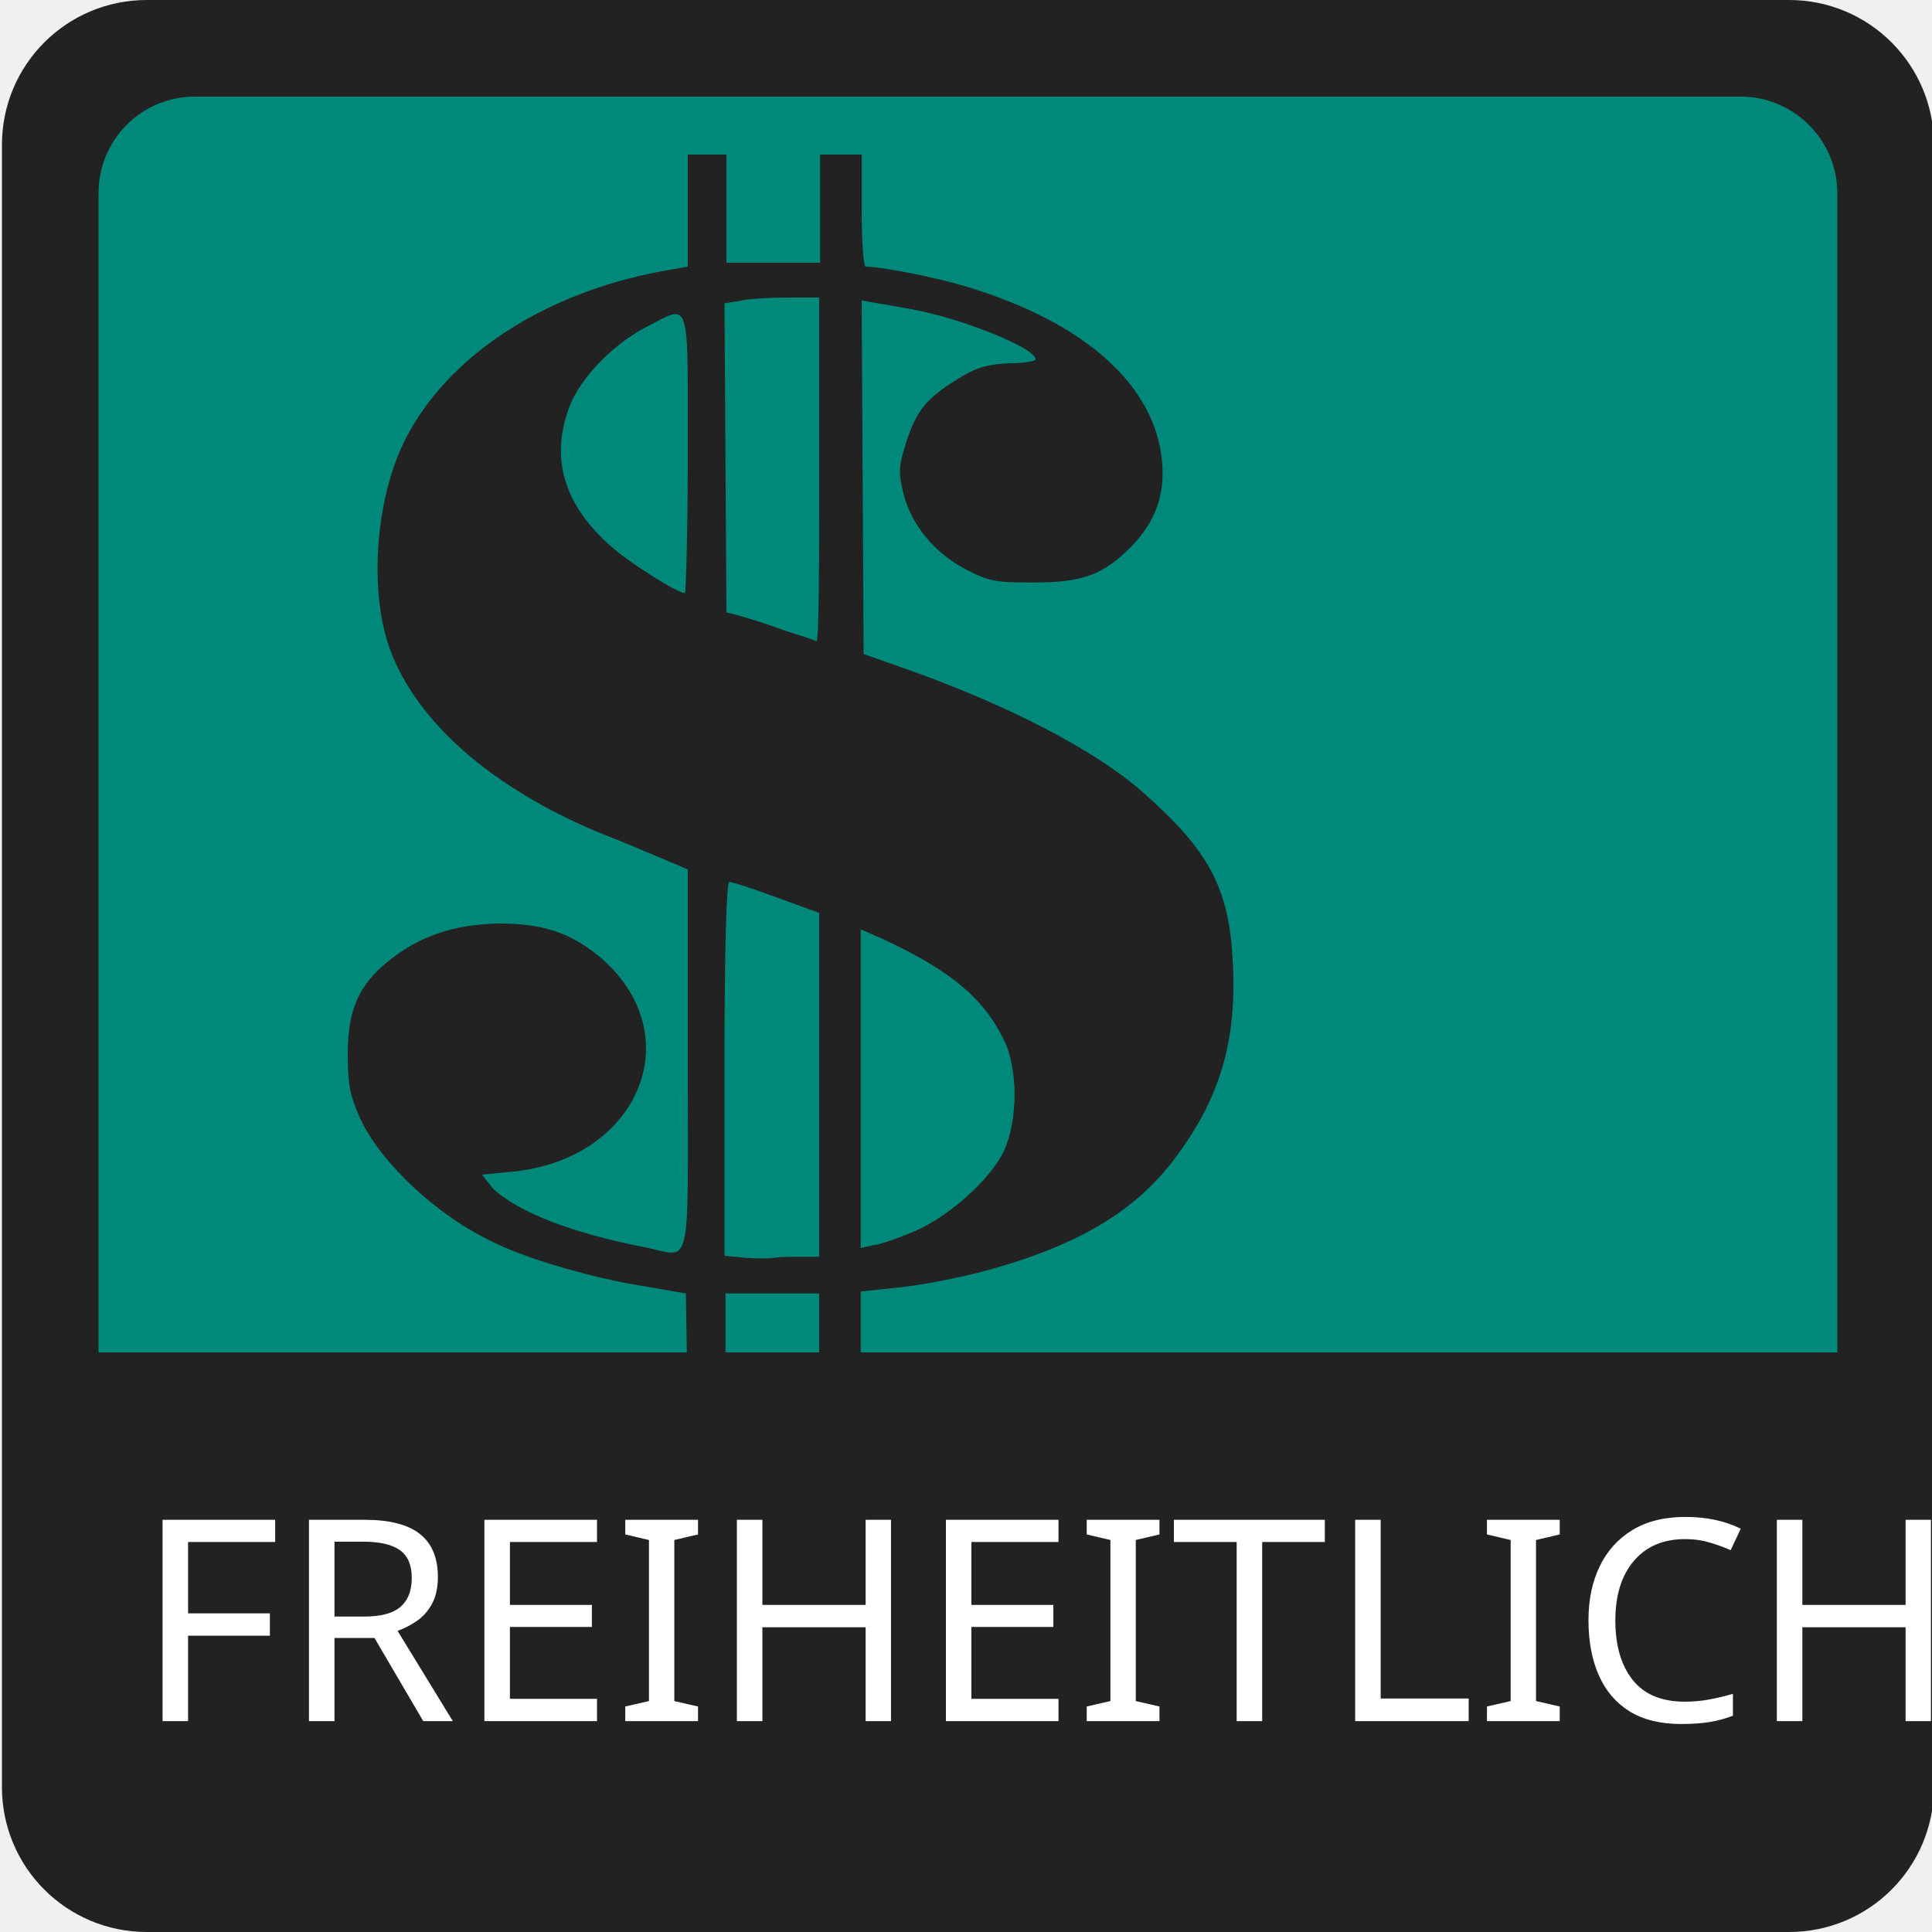
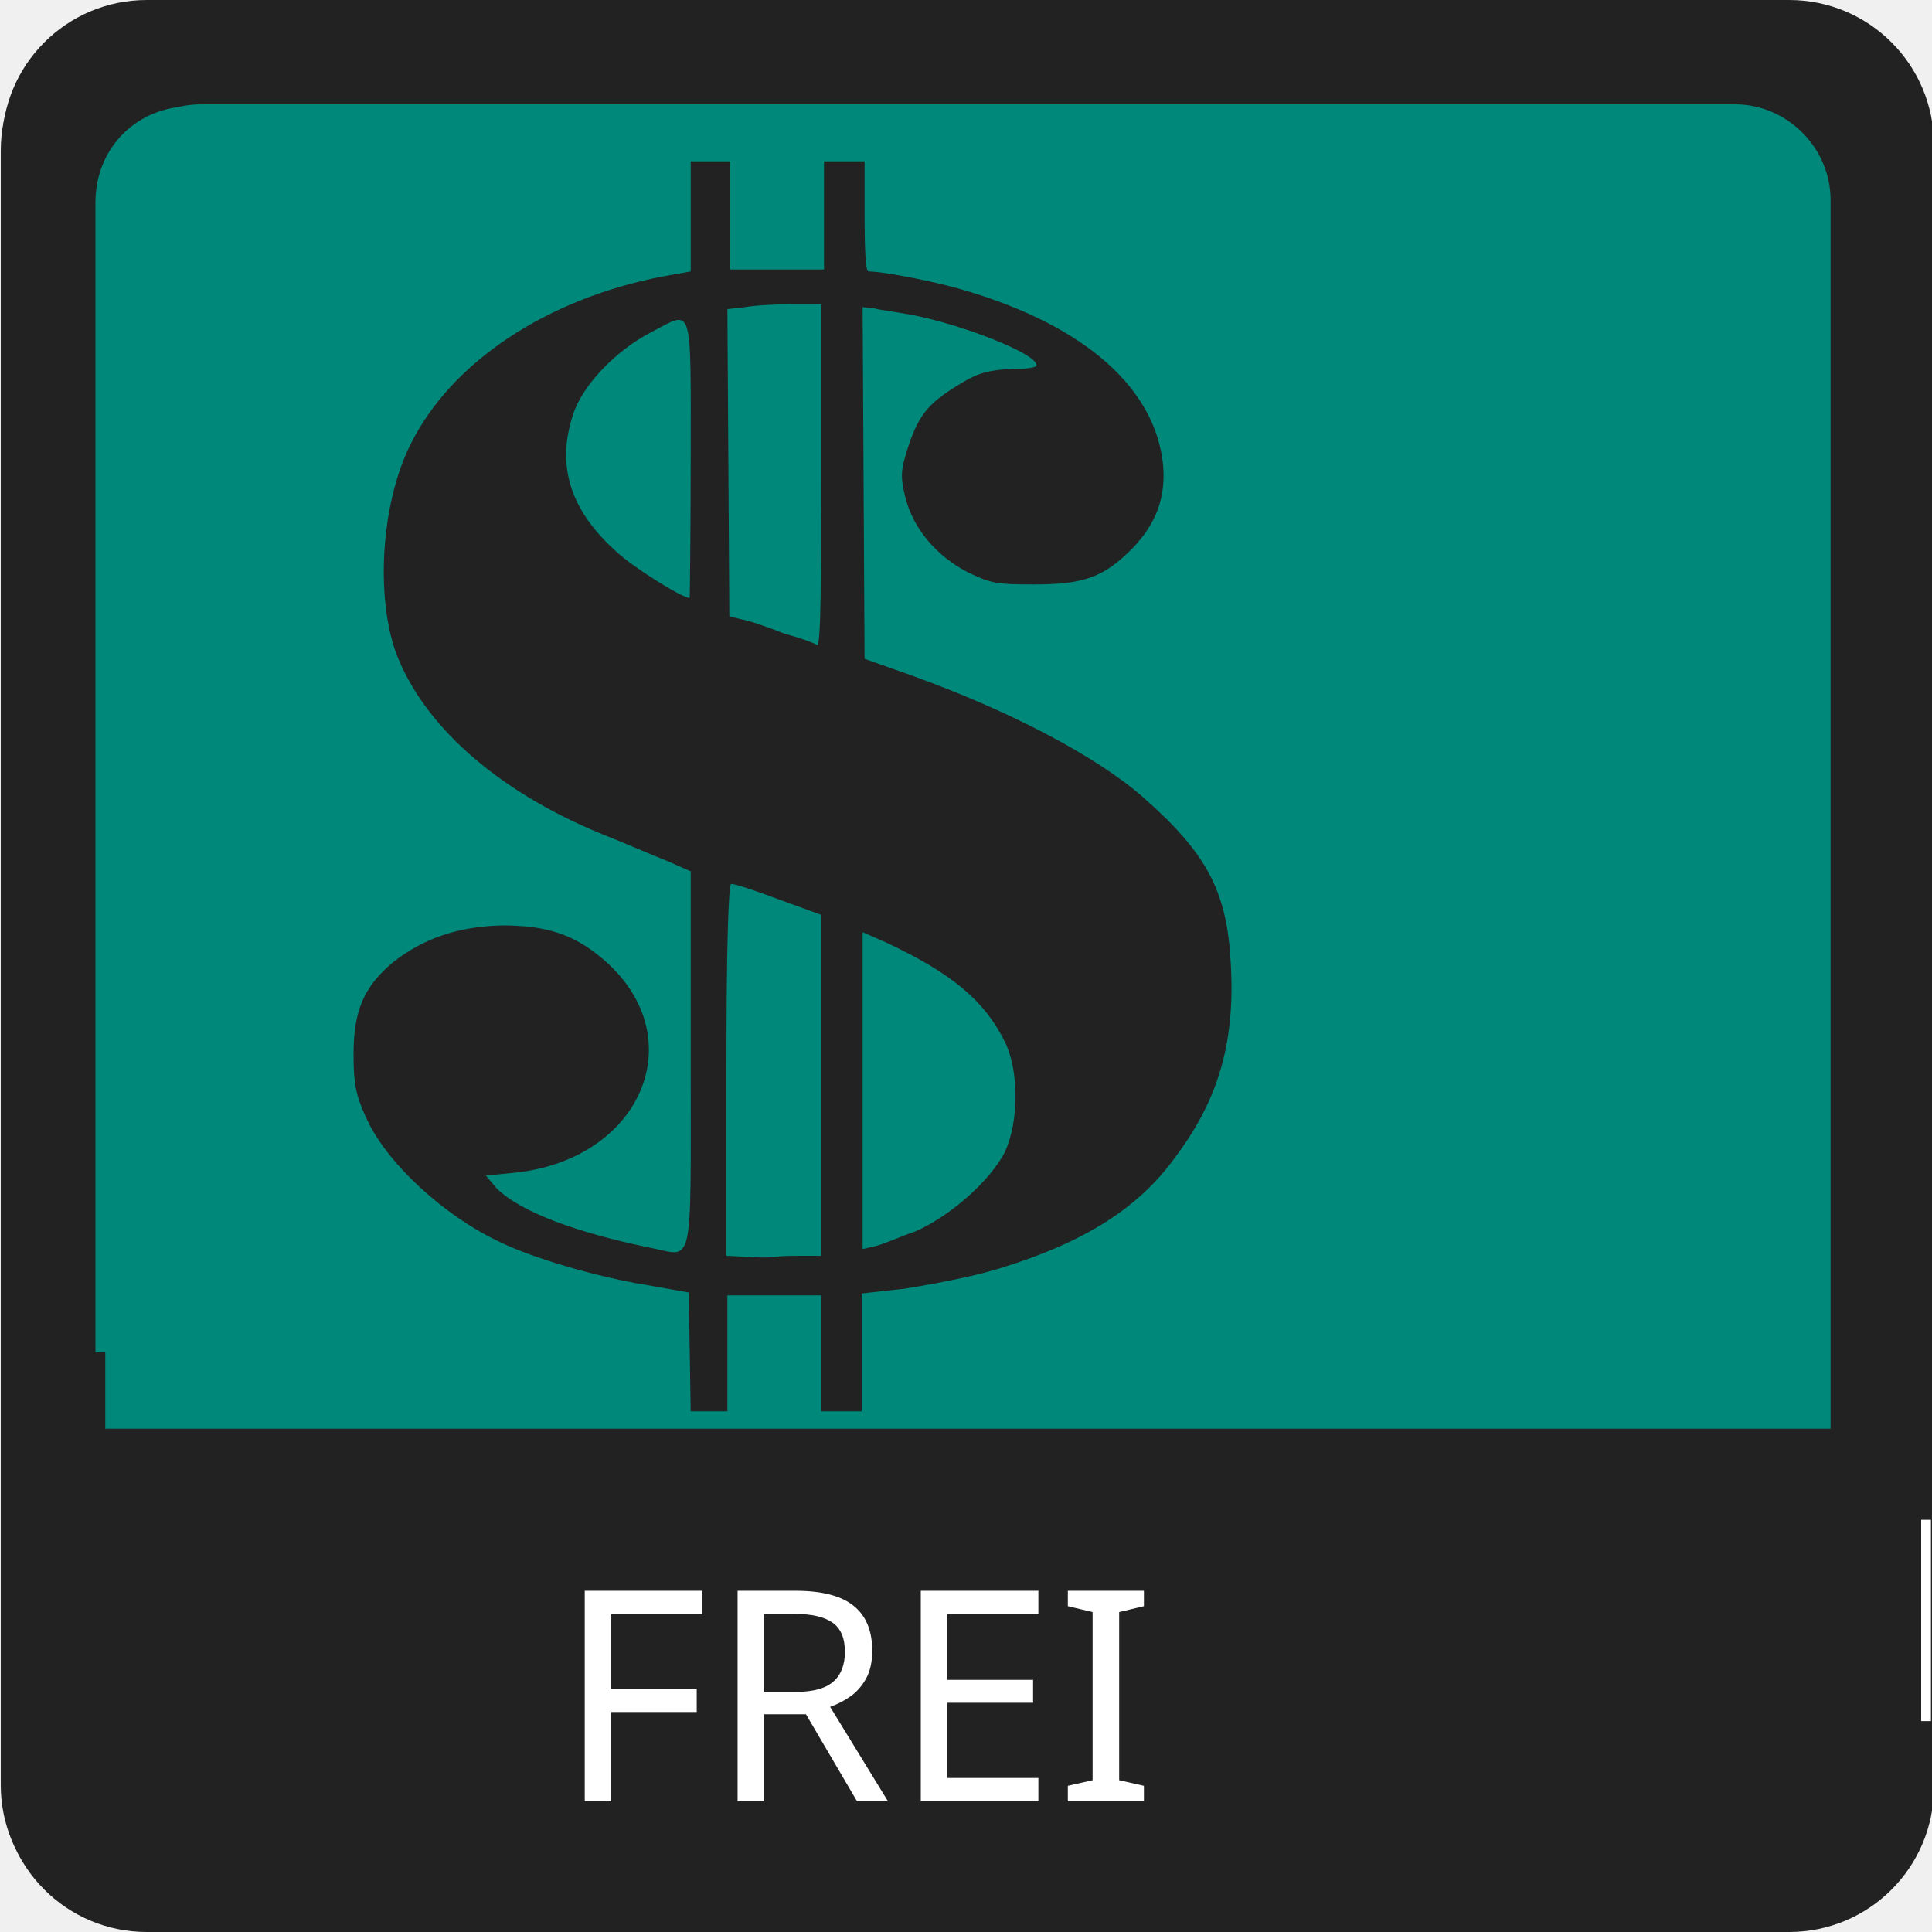
<svg xmlns="http://www.w3.org/2000/svg" version="1.1" id="svg8" x="0px" y="0px" viewBox="0 0 200 200" style="enable-background:new 0 0 200 200;" xml:space="preserve">
  <style type="text/css">
	.st0{fill:#222222;}
	.st1{fill:#00897B;}
	.st2{fill:#FFFFFF;}
	.st3{font-family:'Quadriga';}
	.st4{font-size:29.2px;}
+ 	.st5{fill:#EEEEEE;}
+ 	.st6{font-family:'Montserrat-Regular';}
+ 	.st7{font-size:30.492px;}
</style>
  <defs>
	
	
		</defs>
  <path id="rect5322" class="st0" d="M15.2,0h170c8.3,0,15,6.7,15,15v170c0,8.3-6.7,15-15,15h-170c-8.3,0-15-6.7-15-15V15  C0.2,6.7,6.9,0,15.2,0z" />
  <path id="rect5324" class="st1" d="M20.2,10h160c5.5,0,10,4.5,10,10v160c0,5.5-4.5,10-10,10h-160c-5.5,0-10-4.5-10-10V20  C10.2,14.5,14.6,10,20.2,10z" />
  <path id="path5326" class="st0" d="M5.7,140v31.5c0,11.6,9.4,21,21,21h147c11.6,0,21-9.4,21-21  V140H5.7z" />
-   <path id="path5347" class="st0" d="M71.1,140l-0.1-6.1l-4.6-0.8c-5-0.8-11.6-2.7-15.1-4.4  c-5.9-2.7-11.9-8.3-14-12.9c-1.1-2.4-1.3-3.6-1.3-6.7c0-4.5,1.1-7.1,4.2-9.6c3.2-2.6,6.8-3.8,11.4-3.9c4.5,0,7.3,0.9,10.3,3.3  c9.7,8,4.4,21.1-8.9,22.4l-3.1,0.3L51,123c2.6,2.5,8.4,4.7,15.7,6.1c5,1,4.5,3.2,4.5-19.3V90l-2.6-1.1c-1.4-0.6-4.5-1.9-6.8-2.8  c-10.9-4.6-18.6-11.3-21.4-18.8c-2.2-5.9-1.6-15.5,1.5-21.7c4.3-8.6,14.2-15.2,26.5-17.5l2.8-0.5v-5.8v-5.8h2h2v5.6v5.6H80h4.9v-5.6  v-5.6H87h2.2v5.8c0,3.2,0.2,5.8,0.4,5.8c1.6,0,7.2,1.1,10.2,2c12.5,3.7,19.8,10.3,20.5,18.2c0.3,3.5-0.7,6.2-3.2,8.8  c-2.9,2.9-5,3.7-10.1,3.7c-4,0-4.6-0.1-7.1-1.4c-3.2-1.7-5.6-4.6-6.4-7.9c-0.5-2.1-0.5-2.7,0.4-5.5c1.1-3.2,2.1-4.4,5.8-6.6  c1.5-0.9,2.7-1.2,4.8-1.3c1.5,0,2.7-0.2,2.7-0.4c0-1.2-7.8-4.3-12.9-5.2c-1.6-0.3-3.4-0.6-4-0.7l-1.1-0.2l0.1,18.3l0.1,18.3l4.8,1.7  c10.4,3.7,19.4,8.4,24.2,12.7c6.7,5.9,8.8,9.8,9.2,17.2c0.5,8.1-1.2,14.1-5.6,20.1c-3.9,5.5-9.6,9.1-18.4,11.7  c-2.9,0.9-7.4,1.8-9.9,2.1l-4.6,0.5v6.1v6.1H87h-2.2v-6v-6H80h-4.9v6v6h-1.9h-1.9L71.1,140z M83,130.1l1.8,0v-17.8V94.5l-4.4-1.6  c-2.4-0.9-4.6-1.6-4.9-1.6c-0.3,0-0.5,6.8-0.5,19.3V130l2.1,0.2c1.1,0.1,2.5,0.1,3.1,0C80.7,130.1,82,130.1,83,130.1L83,130.1z   M94.6,127.5c3.7-1.6,7.9-5.4,9.3-8.3c1.5-3.2,1.5-8.6,0-11.6c-2.1-4.3-5.5-7.1-12.3-10.3l-2.5-1.1v16.5v16.5l1.3-0.3  C91.3,128.8,93.1,128.1,94.6,127.5L94.6,127.5z M84.8,48.6V30.8l-3.1,0c-1.7,0-3.9,0.1-4.9,0.3l-1.8,0.3l0.1,16l0.1,16l1.2,0.3  c0.7,0.2,2.8,0.8,4.6,1.5c1.9,0.6,3.5,1.1,3.5,1.2C84.8,66.4,84.8,58.4,84.8,48.6L84.8,48.6z M71.2,47c0-16.5,0.3-15.5-4.2-13.2  c-3.7,1.9-7.2,5.6-8.2,8.7c-1.8,5.2-0.3,9.9,4.5,14.1c1.8,1.6,6.8,4.8,7.6,4.8C71,61.5,71.2,55,71.2,47z" />
+   <path id="path5347" class="st0" d="M71.1,140l-0.1-6.1l-4.6-0.8c-5-0.8-11.6-2.7-15.1-4.4  c-5.9-2.7-11.9-8.3-14-12.9c-1.1-2.4-1.3-3.6-1.3-6.7c0-4.5,1.1-7.1,4.2-9.6c3.2-2.6,6.8-3.8,11.4-3.9c4.5,0,7.3,0.9,10.3,3.3  c9.7,8,4.4,21.1-8.9,22.4l-3.1,0.3L51,123c2.6,2.5,8.4,4.7,15.7,6.1c5,1,4.5,3.2,4.5-19.3V90l-2.6-1.1c-1.4-0.6-4.5-1.9-6.8-2.8  c-10.9-4.6-18.6-11.3-21.4-18.8c-2.2-5.9-1.6-15.5,1.5-21.7c4.3-8.6,14.2-15.2,26.5-17.5l2.8-0.5v-5.8V16h2h2v5.6v5.6H80h4.9v-5.6  V16H87h2.2v5.8c0,3.2,0.2,5.8,0.4,5.8c1.6,0,7.2,1.1,10.2,2c12.5,3.7,19.8,10.3,20.5,18.2c0.3,3.5-0.7,6.2-3.2,8.8  c-2.9,2.9-5,3.7-10.1,3.7c-4,0-4.6-0.1-7.1-1.4c-3.2-1.7-5.6-4.6-6.4-7.9c-0.5-2.1-0.5-2.7,0.4-5.5c1.1-3.2,2.1-4.4,5.8-6.6  c1.5-0.9,2.7-1.2,4.8-1.3c1.5,0,2.7-0.2,2.7-0.4c0-1.2-7.8-4.3-12.9-5.2c-1.6-0.3-3.4-0.6-4-0.7l-1.1-0.2l0.1,18.3l0.1,18.3l4.8,1.7  c10.4,3.7,19.4,8.4,24.2,12.7c6.7,5.9,8.8,9.8,9.2,17.2c0.5,8.1-1.2,14.1-5.6,20.1c-3.9,5.5-9.6,9.1-18.4,11.7  c-2.9,0.9-7.4,1.8-9.9,2.1l-4.6,0.5v6.1v6.1H87h-2.2v-6v-6H80h-4.9v6v6h-1.9h-1.9L71.1,140z M83,130.1h1.8v-17.8V94.5l-4.4-1.6  c-2.4-0.9-4.6-1.6-4.9-1.6S75,98.1,75,110.6V130l2.1,0.2c1.1,0.1,2.5,0.1,3.1,0C80.7,130.1,82,130.1,83,130.1L83,130.1z M94.6,127.5  c3.7-1.6,7.9-5.4,9.3-8.3c1.5-3.2,1.5-8.6,0-11.6c-2.1-4.3-5.5-7.1-12.3-10.3l-2.5-1.1v16.5v16.5l1.3-0.3  C91.3,128.8,93.1,128.1,94.6,127.5L94.6,127.5z M84.8,48.6V30.8h-3.1c-1.7,0-3.9,0.1-4.9,0.3L75,31.4l0.1,16l0.1,16l1.2,0.3  c0.7,0.2,2.8,0.8,4.6,1.5c1.9,0.6,3.5,1.1,3.5,1.2C84.8,66.4,84.8,58.4,84.8,48.6L84.8,48.6z M71.2,47c0-16.5,0.3-15.5-4.2-13.2  c-3.7,1.9-7.2,5.6-8.2,8.7c-1.8,5.2-0.3,9.9,4.5,14.1c1.8,1.6,6.8,4.8,7.6,4.8C71,61.5,71.2,55,71.2,47z" />
  <text transform="matrix(1 0 0 1 14.0009 178.1719)" class="st2 st3 st4">FREIHEITLICH</text>
+   <g>
+     <g id="g5334" transform="matrix(2,0,0,2,-124.9211,153.5865)">
+       <path id="rect5322_1_" class="st0" d="M69.9-76.4h84.6c4.1,0,7.4,3.3,7.4,7.4v84.6c0,4.1-3.3,7.4-7.4,7.4H69.9    c-4.1,0-7.4-3.3-7.4-7.4v-84.6C62.5-73.1,65.8-76.4,69.9-76.4z" />
+       <path id="rect5324_2_" class="st1" d="M72.4-71.3h79.5c2.8,0,5,2.3,5,5v79.5c0,2.8-2.3,5-5,5H72.4c-2.8,0-5-2.3-5-5v-79.5    C67.4-69.2,69.6-71.3,72.4-71.3z" />
+       <path id="path5326_2_" class="st0" d="M65.1-6.8V8.9c0,5.8,4.6,10.5,10.5,10.5h73    c5.8,0,10.5-4.6,10.5-10.5V-6.8H65.1z" />
+       <path id="path5347_2_" class="st0" d="M97.7-6.8l-0.1-3l-2.3-0.4c-2.5-0.4-5.7-1.3-7.6-2.1    c-2.9-1.3-6-4.1-6.9-6.4c-0.5-1.2-0.7-1.7-0.7-3.3c0-2.3,0.5-3.6,2.1-4.8c1.6-1.3,3.3-1.9,5.7-2c2.3,0,3.6,0.4,5.2,1.6    c4.8,4,2.3,10.5-4.4,11.1l-1.6,0.1l0.7,0.7c1.3,1.2,4.2,2.4,7.8,3c2.5,0.5,2.3,1.6,2.3-9.5v-9.8l-1.3-0.5    c-0.7-0.3-2.3-0.9-3.4-1.5c-5.4-2.3-9.3-5.6-10.6-9.4c-1.1-2.9-0.8-7.7,0.8-10.7c2.1-4.2,7-7.6,13.1-8.7l1.5-0.3v-2.9v-2.9h0.9    h0.9v2.8v2.8h2.4h2.4v-2.8v-2.8h1.1h1.1v2.9c0,1.6,0.1,2.9,0.1,2.9c0.8,0,3.6,0.5,5,1.1c6.2,1.9,9.8,5,10.2,9    c0.1,1.7-0.4,3-1.6,4.4c-1.5,1.5-2.5,1.9-5,1.9c-2,0-2.3,0-3.4-0.7c-1.6-0.8-2.8-2.3-3.2-4c-0.3-1.1-0.3-1.3,0.3-2.7    c0.5-1.6,1.1-2.3,2.9-3.3c0.8-0.4,1.3-0.7,2.4-0.7c0.8,0,1.3-0.1,1.3-0.3c0-0.5-3.8-2.1-6.4-2.7c-0.8-0.1-1.7-0.3-2-0.4l-0.5-0.1    v9.1v9.1l2.4,0.8c5.2,1.9,9.7,4.2,12.1,6.2c3.3,2.9,4.4,4.9,4.6,8.5c0.3,4-0.5,7-2.8,9.9c-2,2.7-4.8,4.5-9.1,5.8    c-1.5,0.4-3.7,0.9-4.9,1.1l-2.3,0.3v3v3h-1.1h-1.1v-3v-3h-2.4H100v3v3h-0.9h-0.9L97.7-6.8z M103.7-11.7h0.9v-8.9v-8.9l-2.1-0.8    c-1.2-0.4-2.3-0.8-2.4-0.8c-0.1,0-0.3,3.4-0.3,9.7v9.7l1.1,0.1c0.5,0,1.2,0,1.5,0C102.5-11.7,103.2-11.7,103.7-11.7L103.7-11.7z     M109.4-13c1.9-0.8,4-2.7,4.6-4.1c0.8-1.6,0.8-4.2,0-5.8c-1.1-2.1-2.8-3.6-6.1-5l-1.2-0.5v8.2v8.2l0.7-0.1    C107.8-12.3,108.7-12.6,109.4-13L109.4-13z M104.6-52.2V-61h-1.5c-0.8,0-2,0-2.4,0.1l-0.9,0.1v8v8l0.7,0.1    c0.4,0.1,1.3,0.4,2.3,0.7c0.9,0.3,1.7,0.5,1.7,0.5C104.6-43.4,104.6-47.3,104.6-52.2L104.6-52.2z M97.9-53c0-8.2,0.1-7.7-2.1-6.5    c-1.9,0.9-3.6,2.8-4.1,4.4c-0.9,2.7-0.1,4.9,2.3,7c0.9,0.8,3.4,2.4,3.7,2.4C97.7-45.7,97.9-49.1,97.9-53z" />
+       <g id="text4627-3-2-3">
+         <path id="path4651" class="st5" d="M73.1,0.7h2.4l3.7,7.2l3.7-7.2h2.4v11.1h-2v-8l-3.4,6.9h-1.3l-3.4-6.9v8h-2V0.7z" />
+         <path id="path4654" class="st5" d="M96.3,11.8l-0.9-2.4h-5.4L89,11.8h-2.3l4.9-11.1h2.3l4.8,11.1H96.3z M90.6,7.7h4l-2-4.6     L90.6,7.7z" />
+         <path id="path4656" class="st5" d="M106.9,11.8l-2-3.3c-0.1,0-0.3,0-0.4,0H102v3.3h-2.1V0.7h4.6c1.5,0,2.5,0.4,3.3,1.1     s1.2,1.6,1.2,2.8c0,0.9-0.1,1.6-0.5,2.3c-0.4,0.7-0.9,1.1-1.6,1.3l2.4,3.7H106.9z M102.1,6.8h2.5c0.8,0,1.5-0.1,1.9-0.5     c0.4-0.4,0.7-0.9,0.7-1.6s-0.3-1.2-0.7-1.6c-0.4-0.4-1.1-0.5-1.9-0.5h-2.5V6.8z" />
+         <path id="path4659" class="st5" d="M121.3,11.8h-2.5L115.4,7l-1.7,2v2.8h-2.1V0.7h2.1v5.6l5-5.6h2.5l-4.2,4.8L121.3,11.8z" />
+         <path id="path4661" class="st5" d="M122.9,0.7h8.2v2h-6v2.7h5.4v1.9h-5.4v2.8h6.2v1.9H123V0.7H122.9z" />
+         <path id="path4663" class="st5" d="M132.2,0.7h9.1v2h-3.4v9.3h-2.1V2.6h-3.4L132.2,0.7z" />
+         <path id="path4665" class="st5" d="M149.8,3.6c-0.5-0.4-1.2-0.7-1.7-0.8c-0.5-0.1-1.1-0.3-1.6-0.3s-0.9,0.1-1.2,0.3     c-0.3,0.1-0.4,0.4-0.4,0.8c0,0.3,0.1,0.5,0.3,0.8c0.3,0.3,0.5,0.4,0.8,0.5c0.3,0.1,0.8,0.3,1.3,0.4c0.8,0.3,1.3,0.4,1.9,0.7     c0.5,0.3,0.9,0.5,1.2,0.9c0.4,0.4,0.5,1.1,0.5,1.7s-0.1,1.3-0.5,1.7c-0.4,0.5-0.9,0.9-1.5,1.2c-0.7,0.3-1.3,0.4-2.3,0.4     s-1.7-0.1-2.5-0.5c-0.8-0.3-1.6-0.8-2.1-1.3l0.9-1.9c0.5,0.5,1.2,0.9,1.9,1.2c0.7,0.3,1.3,0.4,2,0.4c0.5,0,1.1-0.1,1.5-0.4     c0.4-0.3,0.5-0.5,0.5-0.9c0-0.3-0.1-0.5-0.3-0.8c-0.3-0.3-0.4-0.4-0.8-0.5s-0.8-0.3-1.3-0.4c-0.8-0.3-1.3-0.4-1.9-0.7     s-0.9-0.5-1.2-0.9c-0.4-0.4-0.5-1.1-0.5-1.7s0.1-1.2,0.5-1.7c0.4-0.5,0.8-0.9,1.5-1.2c0.7-0.3,1.3-0.4,2.3-0.4     c0.7,0,1.5,0.1,2.1,0.3c0.7,0.3,1.3,0.5,1.9,0.8L149.8,3.6z" />
+       </g>
+     </g>
+     <path id="rect5324_1_" class="st1" d="M20.8,10.8h158.8c5.4,0,9.9,4.5,9.9,9.9v158.8c0,5.4-4.5,9.9-9.9,9.9H20.8   c-5.4,0-9.9-4.5-9.9-9.9V20.8C10.9,15.3,15.3,10.8,20.8,10.8z" />
+     <path id="path5326_1_" class="st0" d="M6.5,147.9v31.3c0,11.5,9.3,20.8,20.8,20.8h146   c11.5,0,20.8-9.3,20.8-20.8v-31.3H6.5z" />
+     <path id="path5347_1_" class="st0" d="M71.4,139.9l-0.1-6.1l-4.5-0.8c-4.9-0.8-11.5-2.7-15-4.4   c-5.8-2.7-11.8-8.2-13.9-12.9c-1.1-2.4-1.3-3.6-1.3-6.6c0-4.5,1.1-7,4.1-9.5c3.2-2.5,6.8-3.7,11.3-3.8c4.5,0,7.3,0.9,10.2,3.3   c9.7,8,4.4,20.9-8.9,22.3l-3,0.3l1.1,1.3c2.5,2.5,8.4,4.6,15.6,6.1c4.9,0.9,4.5,3.2,4.5-19.2V90.2l-2.5-1.1   c-1.3-0.5-4.5-1.9-6.8-2.8c-10.9-4.5-18.4-11.3-21.2-18.7c-2.1-5.8-1.6-15.4,1.5-21.6c4.2-8.5,14.1-15.1,26.2-17.4l2.8-0.5v-5.7   v-5.7h2h2.1v5.6v5.6h4.8h4.9v-5.6v-5.6h2.1h2.1v5.7c0,3.2,0.1,5.7,0.4,5.7c1.6,0,7.2,1.1,10.1,2c12.5,3.7,19.6,10.2,20.4,18   c0.3,3.4-0.7,6.1-3.2,8.7c-2.9,2.9-4.9,3.7-10.1,3.7c-4,0-4.5-0.1-7-1.3c-3.2-1.7-5.6-4.5-6.4-7.8c-0.5-2.1-0.5-2.7,0.4-5.4   c1.1-3.2,2.1-4.4,5.7-6.5c1.5-0.9,2.7-1.2,4.8-1.3c1.5,0,2.7-0.1,2.7-0.4c0-1.2-7.7-4.2-12.9-5.2c-1.6-0.3-3.3-0.5-4-0.7l-1.1-0.1   l0.1,18.2l0.1,18.2l4.8,1.7c10.3,3.7,19.2,8.4,24,12.6c6.6,5.8,8.7,9.7,9.1,17.1c0.5,8.1-1.2,14.1-5.6,20c-3.8,5.4-9.5,9-18.3,11.7   c-2.9,0.9-7.3,1.7-9.8,2.1l-4.5,0.5v6.1v6.1h-2.1H85v-6v-6h-4.8h-4.9v6v6h-1.9h-1.9L71.4,139.9z M83.3,130H85v-17.6V94.7l-4.4-1.6   c-2.4-0.9-4.5-1.6-4.9-1.6c-0.3,0-0.5,6.8-0.5,19.2V130l2.1,0.1c1.1,0.1,2.5,0.1,3,0C80.9,130,82.2,130,83.3,130L83.3,130z    M94.7,127.5c3.7-1.6,7.8-5.3,9.3-8.2c1.5-3.2,1.5-8.5,0-11.5c-2.1-4.2-5.4-7-12.2-10.2l-2.5-1.1v16.4v16.4l1.3-0.3   C91.5,128.8,93.2,128,94.7,127.5L94.7,127.5z M85,49.1V31.5h-3c-1.7,0-3.8,0.1-4.9,0.3L75.3,32l0.1,15.9l0.1,15.9l1.2,0.3   c0.7,0.1,2.8,0.8,4.5,1.5c1.9,0.5,3.4,1.1,3.4,1.2C85,66.8,85,58.8,85,49.1L85,49.1z M71.5,47.5c0-16.4,0.3-15.4-4.1-13.1   c-3.7,1.9-7.2,5.6-8.1,8.6c-1.7,5.2-0.3,9.8,4.5,14.1c1.7,1.6,6.8,4.8,7.6,4.8C71.4,62,71.5,55.5,71.5,47.5z" />
+     <text transform="matrix(1 0 0 1 57.5781 186.4592)" class="st2 st6 st7">FREI</text>
+   </g>
</svg>
